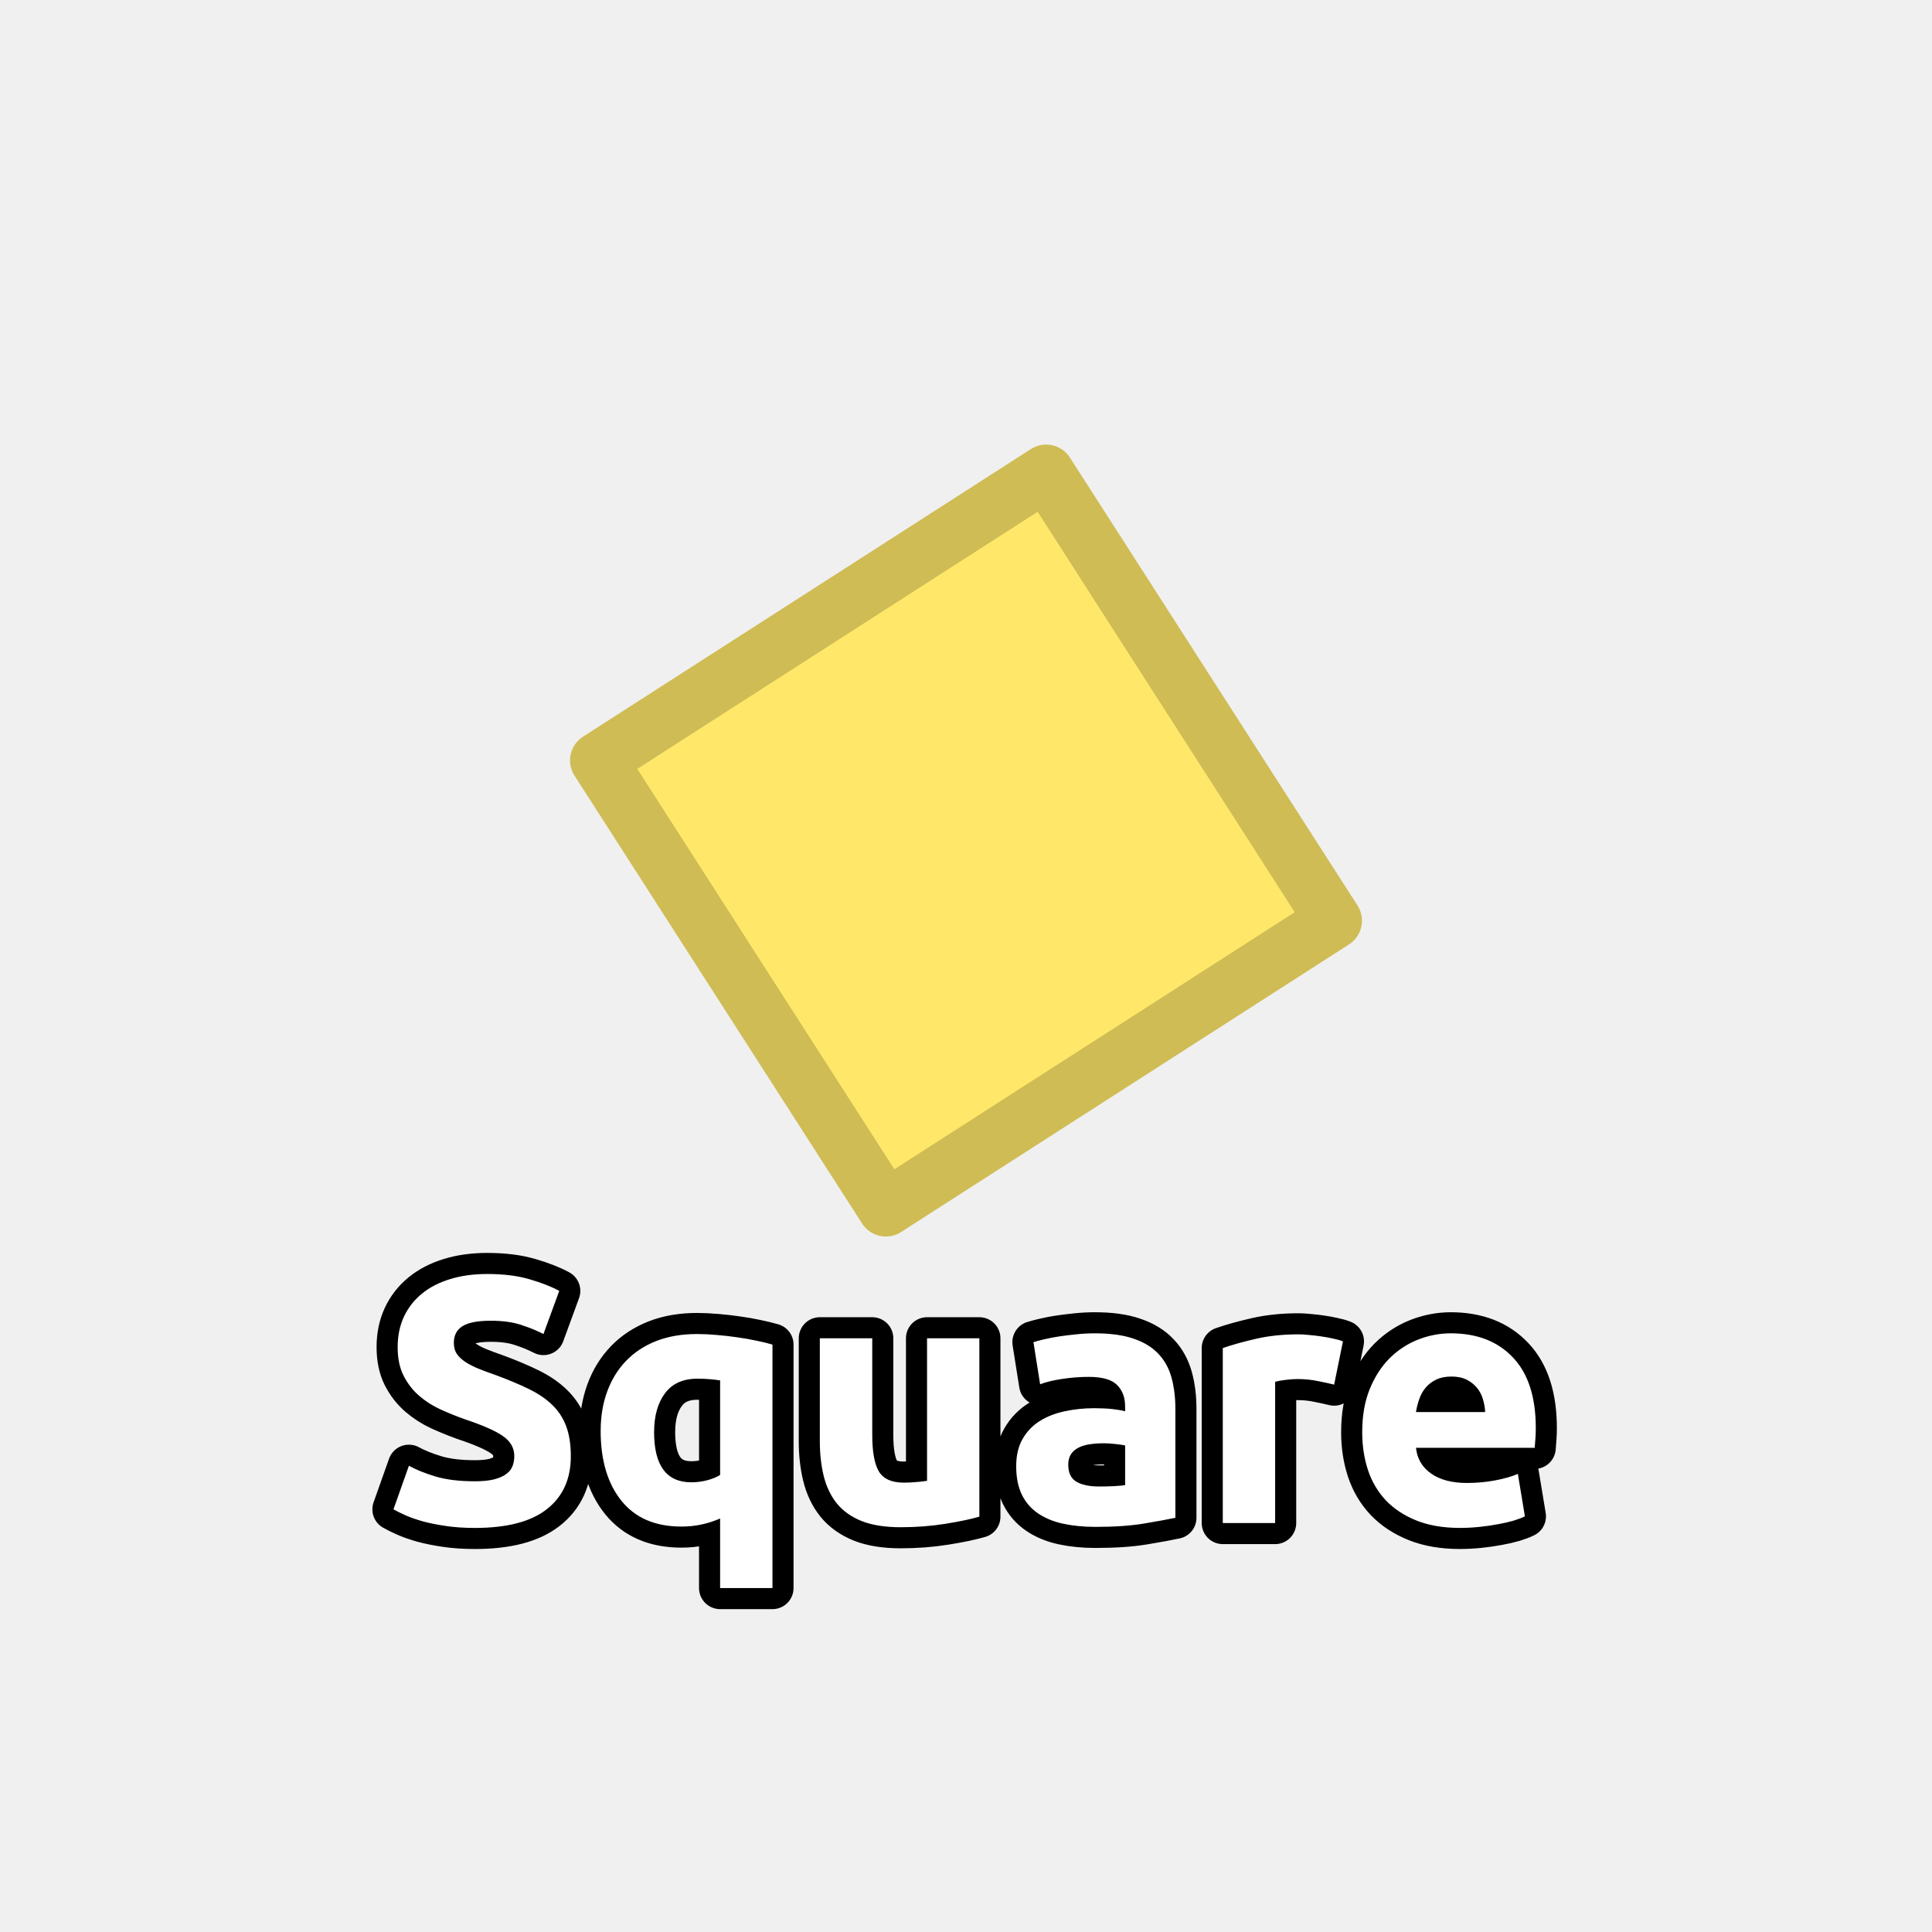
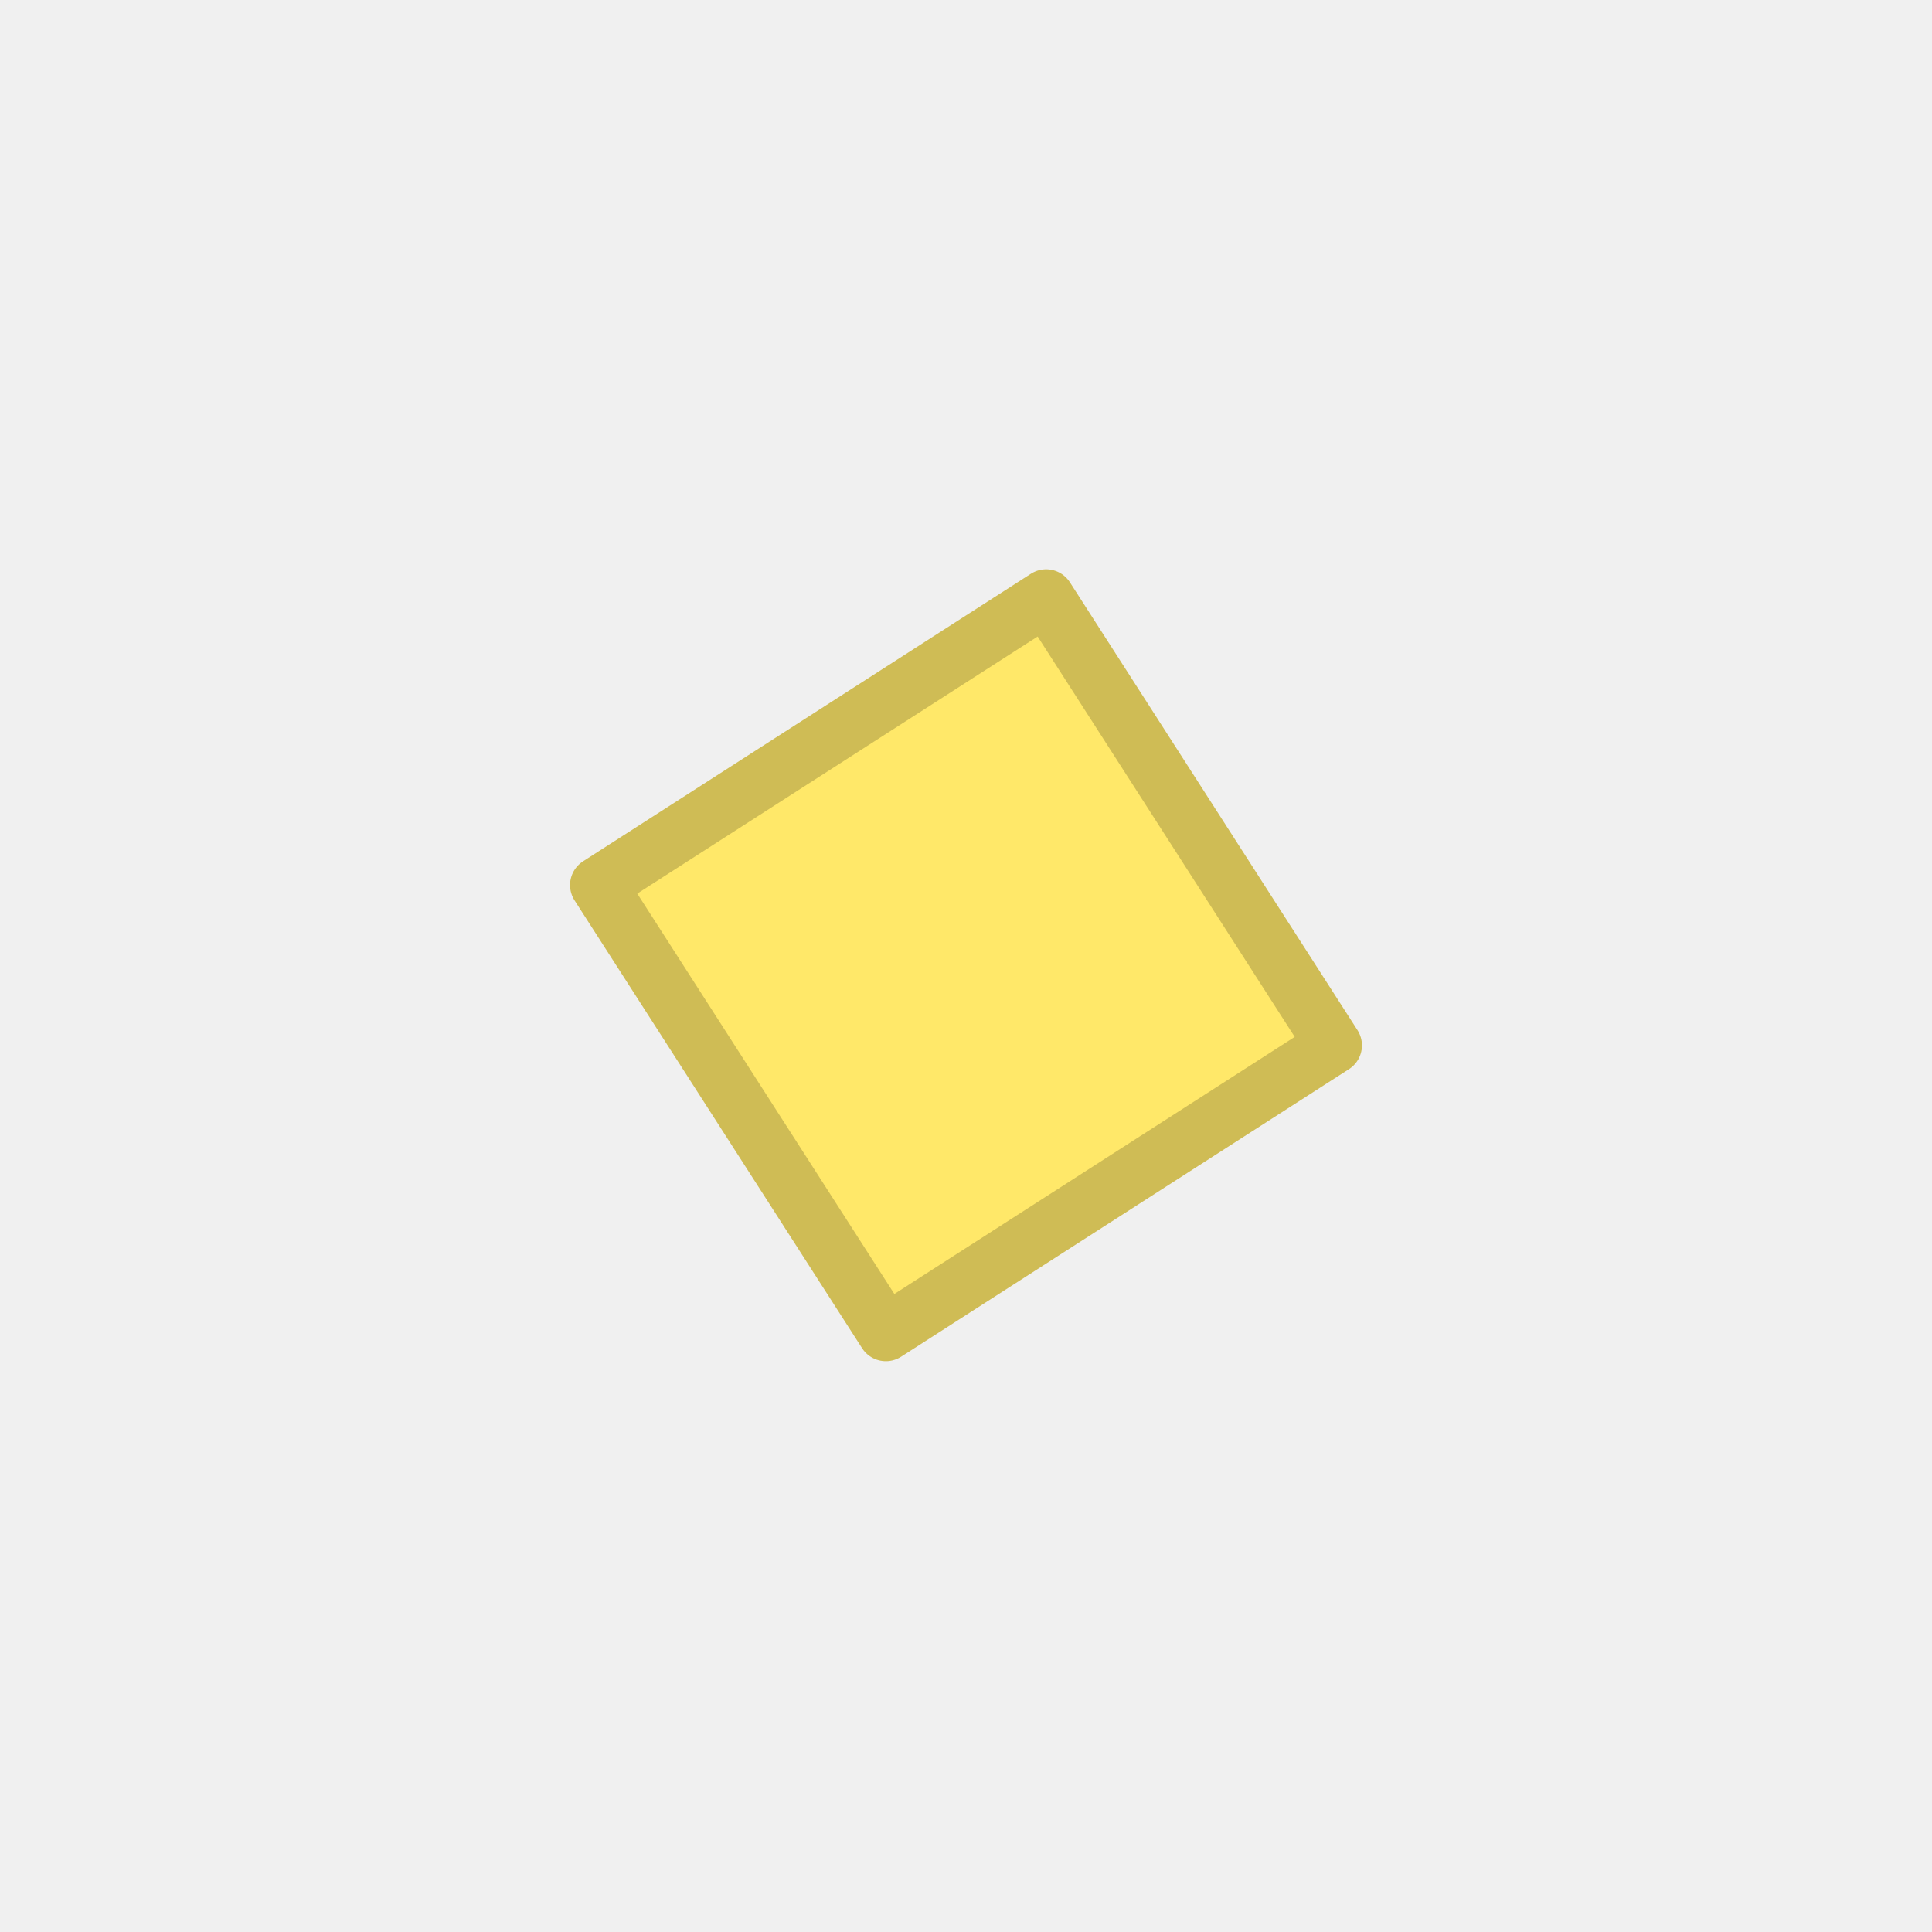
- <svg xmlns="http://www.w3.org/2000/svg" viewBox="0 0 110 110">
-   <path fill="#ffe869" d="m59.563 26.92 16.374 25.5-25.5 16.374-16.374-25.5z" />
-   <path fill="none" stroke="#cfbc55" stroke-linejoin="round" stroke-width="3.214" d="m59.563 26.92 16.374 25.5-25.5 16.374-16.374-25.5z" />
-   <path fill="none" stroke="#000" stroke-linecap="round" stroke-linejoin="round" stroke-width="2.4" d="M27.04 84.338q.66 0 1.09-.108.43-.112.688-.302.264-.19.361-.45.103-.263.103-.58 0-.684-.645-1.133-.64-.45-2.197-.967-.678-.244-1.362-.552-.679-.312-1.22-.781-.538-.469-.88-1.138-.337-.669-.337-1.63 0-.963.357-1.73.361-.77 1.02-1.308.66-.542 1.602-.83.942-.293 2.12-.293 1.4 0 2.421.303 1.02.298 1.68.659l-.899 2.456q-.58-.298-1.294-.527-.708-.23-1.709-.23-1.118 0-1.611.313-.488.307-.488.947 0 .38.18.64.181.258.508.468.332.21.762.381t.952.352q1.08.4 1.875.79.8.387 1.333.909.532.517.791 1.22.259.699.259 1.7 0 1.938-1.363 3.008-1.357 1.069-4.096 1.069-.923 0-1.665-.112-.737-.108-1.309-.264-.566-.161-.976-.342-.41-.18-.689-.341l.88-2.481q.62.342 1.527.615.909.269 2.232.269m10.2-2.803q0 2.861 2.12 2.861.459 0 .908-.117.454-.122.732-.303v-5.38q-.22-.04-.561-.069-.337-.03-.738-.03-1.22 0-1.84.831-.62.83-.62 2.207m-3.042-.078q0-1.22.372-2.231.37-1.011 1.069-1.739.703-.732 1.719-1.133 1.02-.4 2.324-.4.537 0 1.128.054.59.049 1.157.132.571.078 1.089.19.522.107.923.225v13.862H41v-3.96q-.498.22-1.04.337-.542.122-1.162.122-2.236 0-3.418-1.47t-1.182-3.99m21.563 4.897q-.762.22-1.963.41-1.196.191-2.52.191-1.337 0-2.231-.356-.889-.362-1.411-1.011-.518-.654-.738-1.553t-.22-1.977v-5.86h2.984v5.498q0 1.44.376 2.08.381.64 1.421.64.322 0 .679-.03.361-.029.644-.073v-8.115h2.979zm6.819-1.718q.44 0 .84-.02t.64-.058v-2.261q-.181-.04-.543-.078-.356-.044-.659-.044-.42 0-.79.053-.367.05-.65.19-.279.138-.44.377-.156.24-.156.6 0 .699.469.972.469.269 1.289.269m-.24-8.721q1.319 0 2.198.303.884.297 1.411.859.532.557.752 1.358.22.8.22 1.782v6.2q-.64.138-1.783.328-1.137.19-2.758.19-1.02 0-1.85-.18t-1.432-.591-.922-1.07q-.318-.659-.318-1.62 0-.918.371-1.558t.992-1.02q.62-.382 1.42-.547.801-.171 1.66-.171.577 0 1.026.048.454.05.732.127v-.278q0-.762-.459-1.22-.459-.46-1.601-.46-.757 0-1.5.113-.741.107-1.279.307l-.38-2.397q.258-.083.65-.171.39-.093.849-.161t.966-.117q.513-.054 1.036-.054m13.62 2.92q-.401-.098-.943-.205-.537-.112-1.157-.112-.279 0-.67.048-.39.05-.59.108v8.042H69.62v-9.961q.801-.279 1.89-.528 1.089-.254 2.427-.254.244 0 .58.035.343.029.68.078.341.049.678.122.342.068.586.166zm1.598 2.7q0-1.401.43-2.451t1.128-1.748q.703-.698 1.611-1.06.913-.361 1.875-.361 2.237 0 3.535 1.372 1.304 1.367 1.304 4.028 0 .26-.02.572-.019.307-.043.547H80.62q.097.922.86 1.464.761.537 2.04.537.82 0 1.607-.146.79-.151 1.294-.371l.4 2.417q-.24.122-.64.244-.4.117-.893.205-.488.093-1.05.151-.557.059-1.118.059-1.421 0-2.47-.42t-1.744-1.147q-.689-.733-1.02-1.729-.328-1-.328-2.163m7.002-1.138q-.02-.38-.132-.742-.107-.361-.336-.64-.23-.278-.582-.459-.351-.18-.869-.18-.503 0-.864.17-.356.172-.596.45-.239.278-.37.65-.133.37-.191.751z" />
-   <path fill="#fff" d="M27.04 84.338q.66 0 1.09-.108.43-.112.688-.302.264-.19.361-.45.103-.263.103-.58 0-.684-.645-1.133-.64-.45-2.197-.967-.678-.244-1.362-.552-.679-.312-1.22-.781-.538-.469-.88-1.138-.337-.669-.337-1.63 0-.963.357-1.73.361-.77 1.02-1.308.66-.542 1.602-.83.942-.293 2.12-.293 1.4 0 2.421.303 1.02.298 1.68.659l-.899 2.456q-.58-.298-1.294-.527-.708-.23-1.709-.23-1.118 0-1.611.313-.488.307-.488.947 0 .38.18.64.181.258.508.468.332.21.762.381t.952.352q1.08.4 1.875.79.8.387 1.333.909.532.517.791 1.22.259.699.259 1.7 0 1.938-1.363 3.008-1.357 1.069-4.096 1.069-.923 0-1.665-.112-.737-.108-1.309-.264-.566-.161-.976-.342-.41-.18-.689-.341l.88-2.481q.62.342 1.527.615.909.269 2.232.269m10.2-2.803q0 2.861 2.12 2.861.459 0 .908-.117.454-.122.732-.303v-5.38q-.22-.04-.561-.069-.337-.03-.738-.03-1.22 0-1.84.831-.62.83-.62 2.207m-3.042-.078q0-1.22.372-2.231.37-1.011 1.069-1.739.703-.732 1.719-1.133 1.02-.4 2.324-.4.537 0 1.128.054.59.049 1.157.132.571.078 1.089.19.522.107.923.225v13.862H41v-3.96q-.498.22-1.04.337-.542.122-1.162.122-2.236 0-3.418-1.47t-1.182-3.99m21.563 4.897q-.762.22-1.963.41-1.196.191-2.52.191-1.337 0-2.231-.356-.889-.362-1.411-1.011-.518-.654-.738-1.553t-.22-1.977v-5.86h2.984v5.498q0 1.44.376 2.08.381.64 1.421.64.322 0 .679-.03.361-.029.644-.073v-8.115h2.979zm6.819-1.718q.44 0 .84-.02t.64-.058v-2.261q-.181-.04-.543-.078-.356-.044-.659-.044-.42 0-.79.053-.367.05-.65.19-.279.138-.44.377-.156.24-.156.6 0 .699.469.972.469.269 1.289.269m-.24-8.721q1.319 0 2.198.303.884.297 1.411.859.532.557.752 1.358.22.8.22 1.782v6.2q-.64.138-1.783.328-1.137.19-2.758.19-1.02 0-1.85-.18t-1.432-.591-.922-1.07q-.318-.659-.318-1.62 0-.918.371-1.558t.992-1.02q.62-.382 1.42-.547.801-.171 1.66-.171.577 0 1.026.048.454.05.732.127v-.278q0-.762-.459-1.22-.459-.46-1.601-.46-.757 0-1.5.113-.741.107-1.279.307l-.38-2.397q.258-.083.65-.171.39-.093.849-.161t.966-.117q.513-.054 1.036-.054m13.62 2.92q-.401-.098-.943-.205-.537-.112-1.157-.112-.279 0-.67.048-.39.05-.59.108v8.042H69.62v-9.961q.801-.279 1.89-.528 1.089-.254 2.427-.254.244 0 .58.035.343.029.68.078.341.049.678.122.342.068.586.166zm1.598 2.7q0-1.401.43-2.451t1.128-1.748q.703-.698 1.611-1.06.913-.361 1.875-.361 2.237 0 3.535 1.372 1.304 1.367 1.304 4.028 0 .26-.02.572-.019.307-.043.547H80.62q.097.922.86 1.464.761.537 2.04.537.82 0 1.607-.146.79-.151 1.294-.371l.4 2.417q-.24.122-.64.244-.4.117-.893.205-.488.093-1.05.151-.557.059-1.118.059-1.421 0-2.47-.42t-1.744-1.147q-.689-.733-1.02-1.729-.328-1-.328-2.163m7.002-1.138q-.02-.38-.132-.742-.107-.361-.336-.64-.23-.278-.582-.459-.351-.18-.869-.18-.503 0-.864.17-.356.172-.596.45-.239.278-.37.65-.133.37-.191.751z" />
+ <svg xmlns="http://www.w3.org/2000/svg" viewBox="0 0 110 110" data-copy-distance="0">
+   <g transform="translate(0 7.1)">
+     <path fill="#ffe869" d="m59.563 26.92 16.374 25.5-25.5 16.374-16.374-25.5z" />
+     <path fill="none" stroke="#cfbc55" stroke-linejoin="round" stroke-width="3.214" d="m59.563 26.92 16.374 25.5-25.5 16.374-16.374-25.5z" />
+   </g>
</svg>
